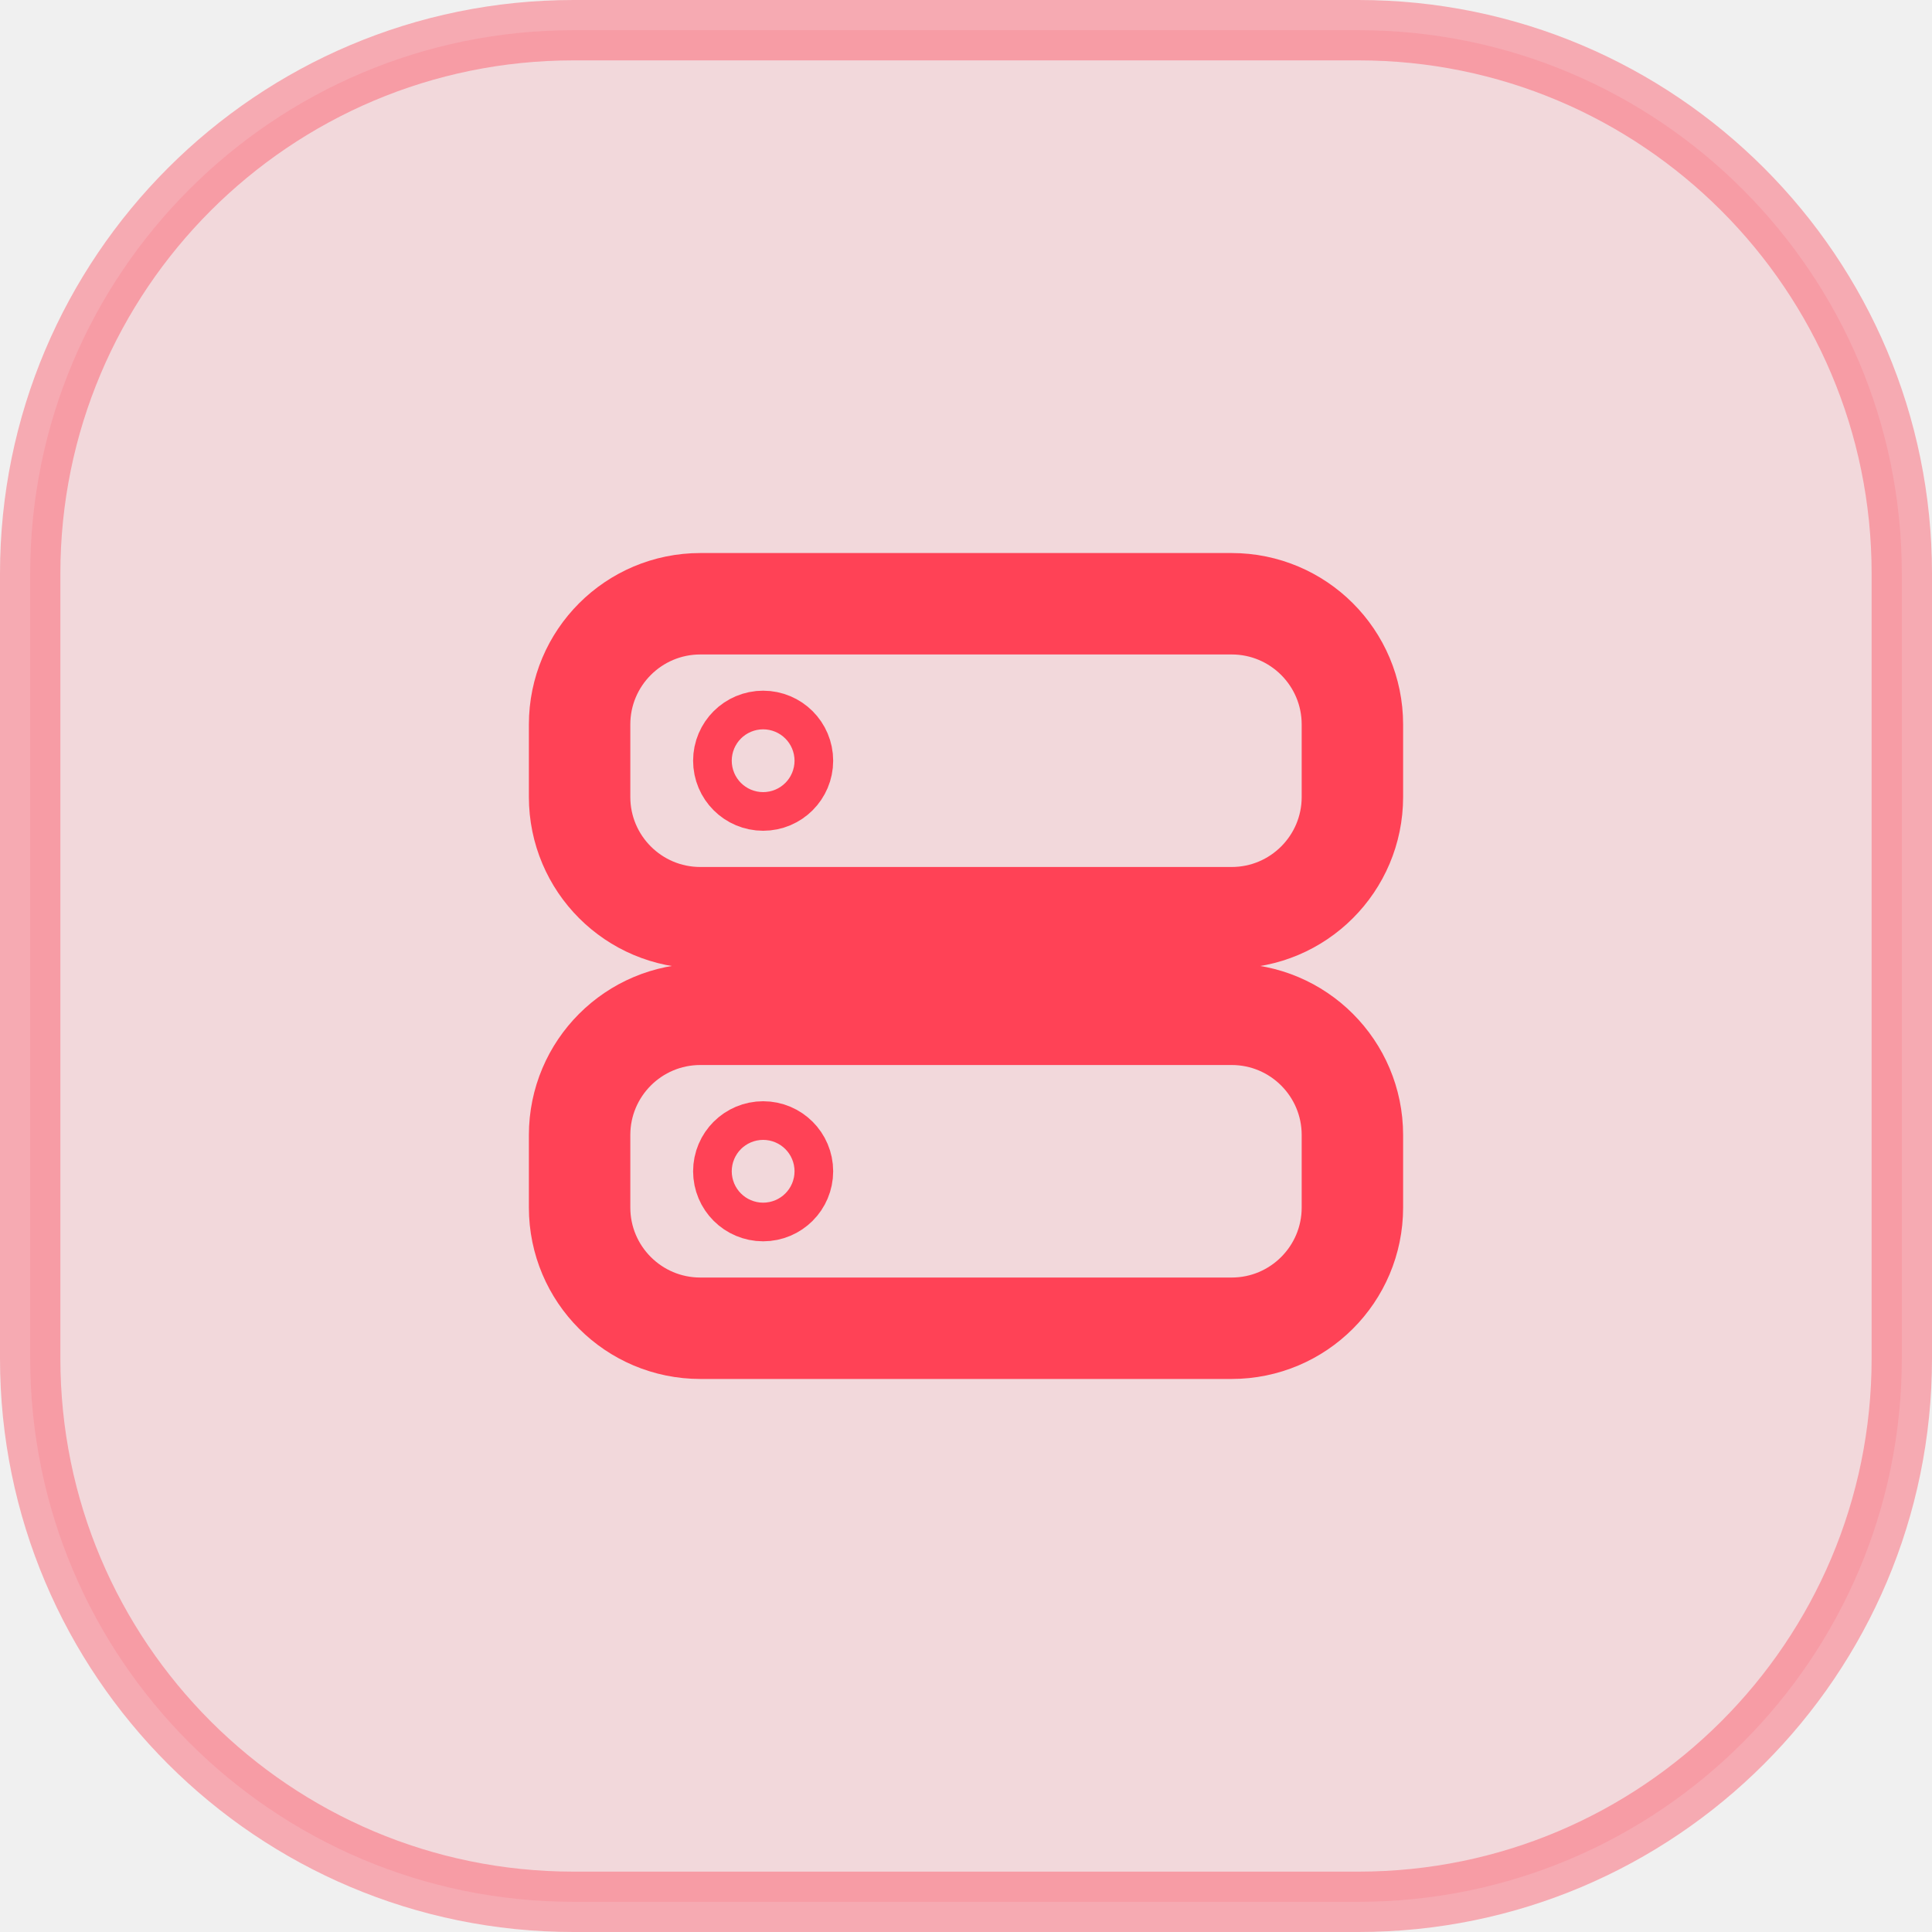
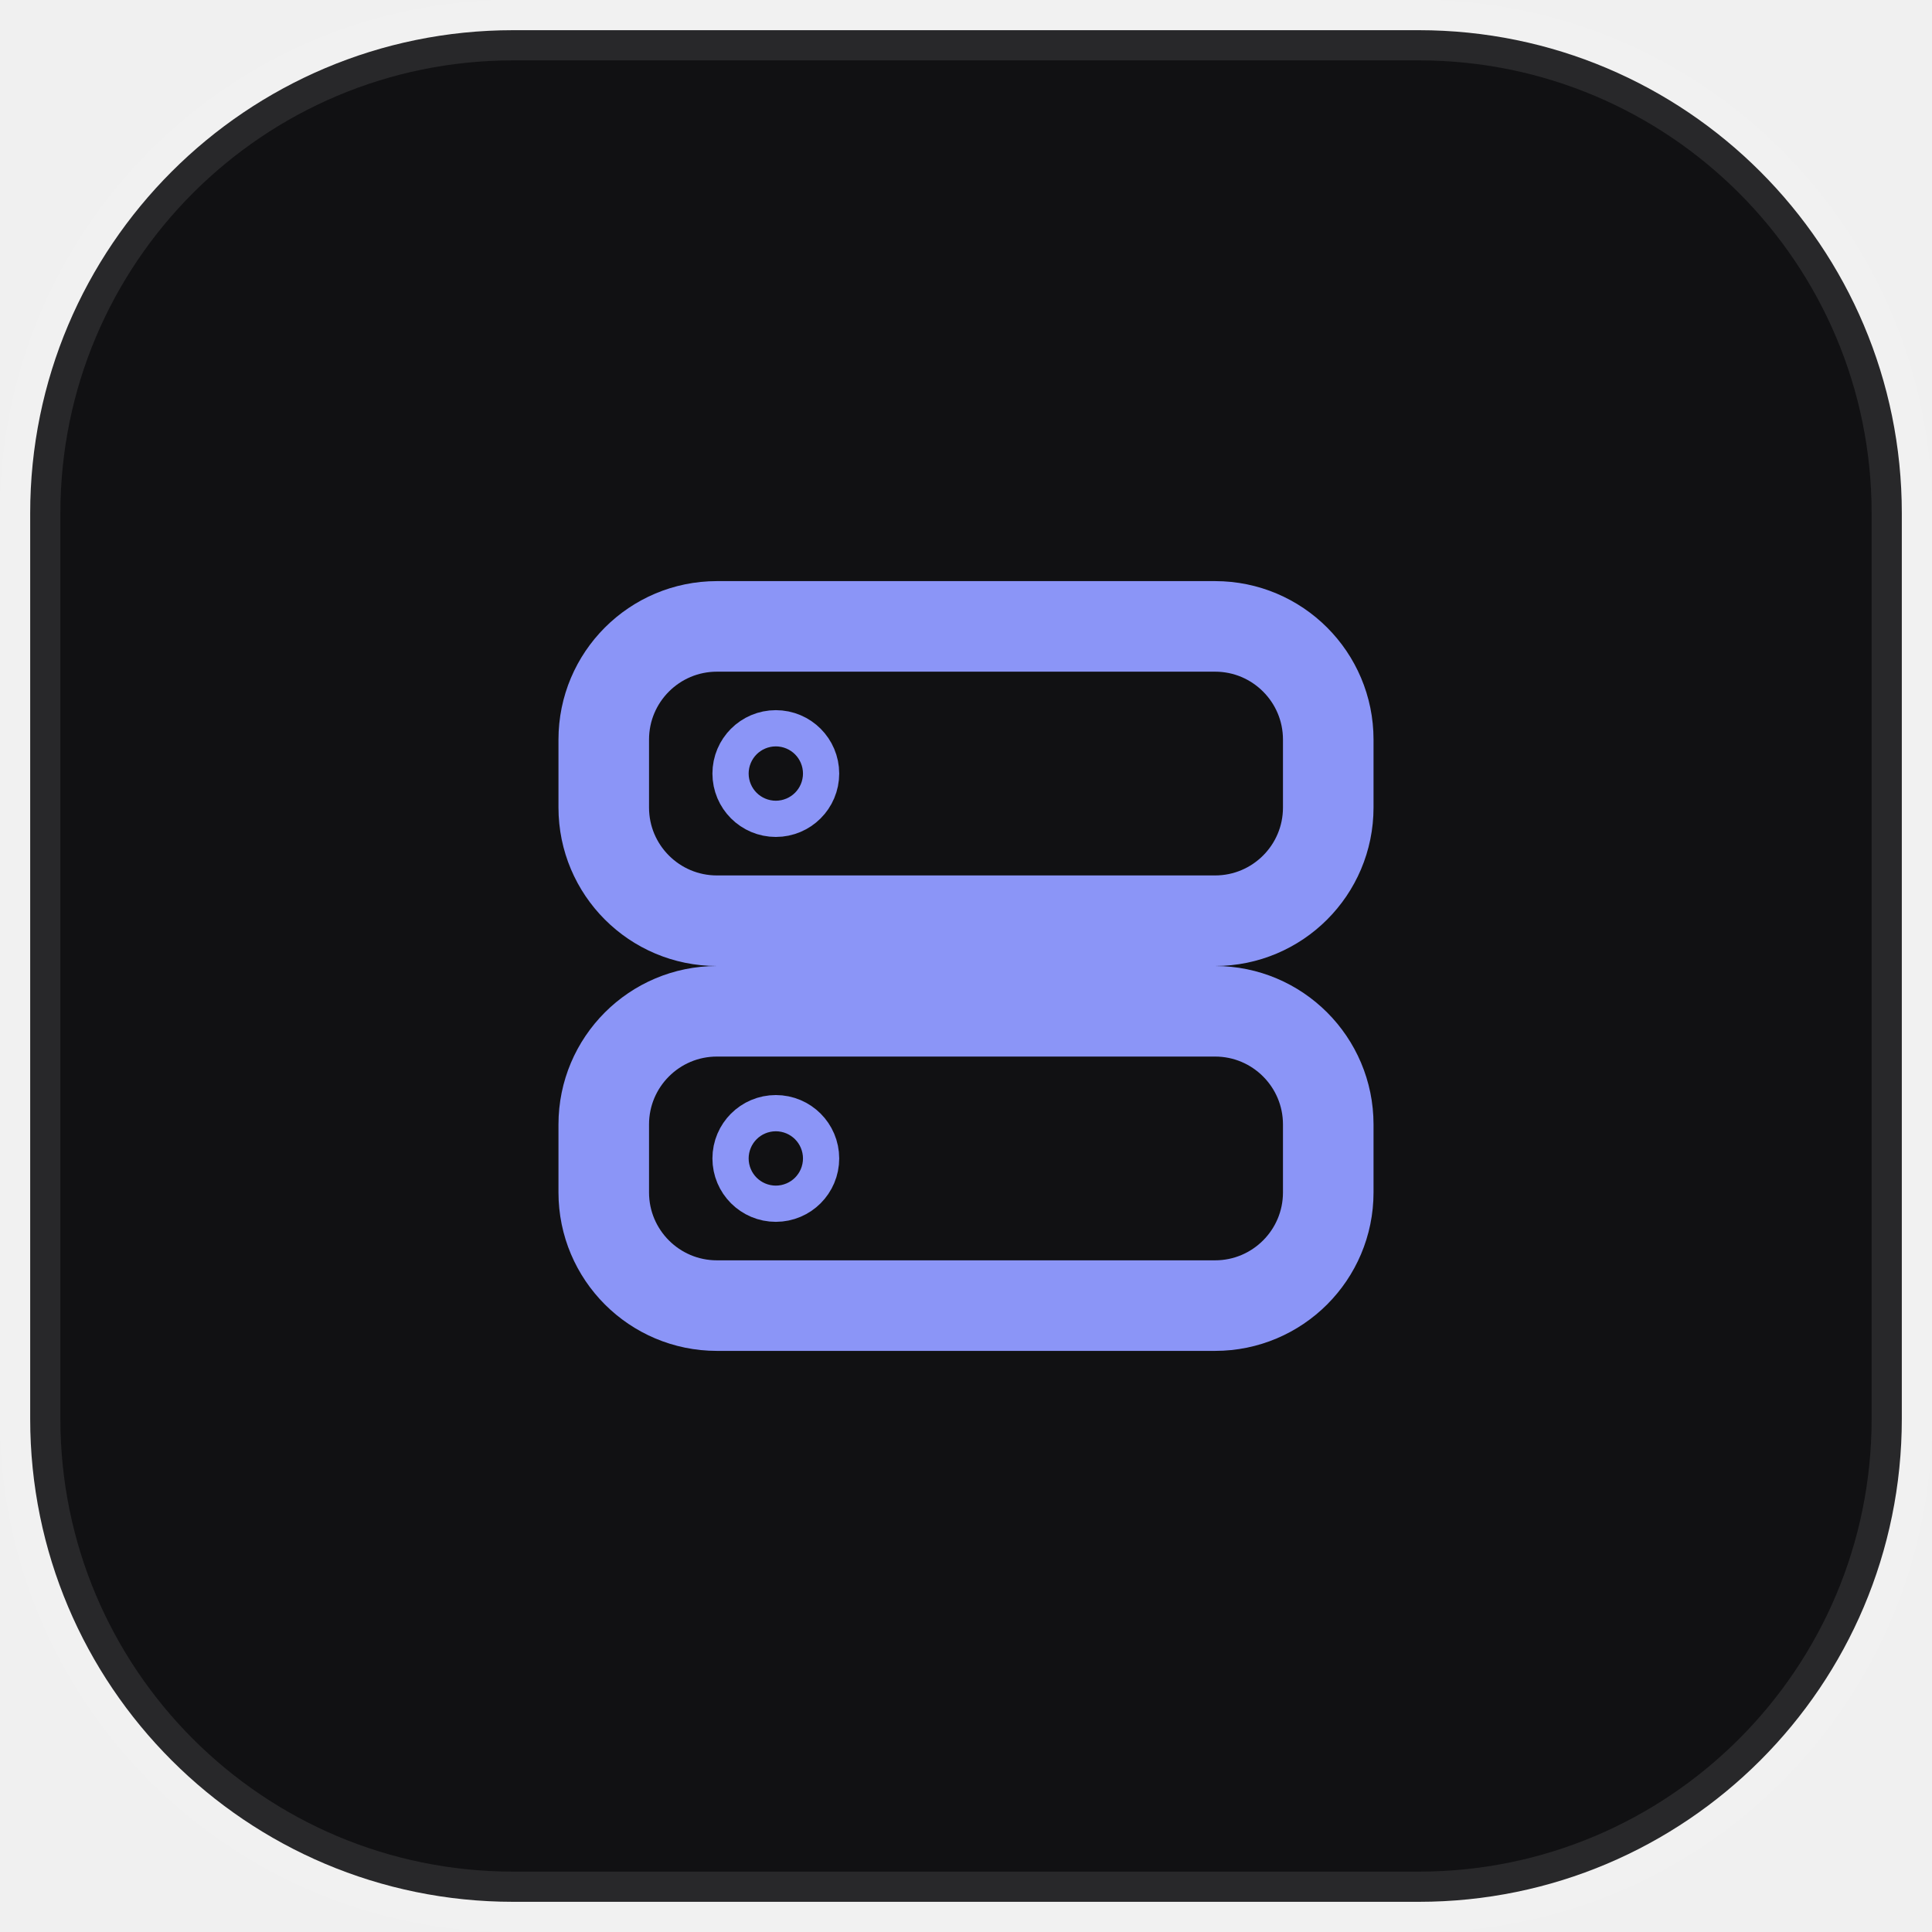
<svg xmlns="http://www.w3.org/2000/svg" width="32" height="32" viewBox="0 0 32 32" aria-hidden="true">
-   <rect x=".5" y=".5" width="31" height="31" rx="9" fill="#ff4256" fill-opacity=".14" stroke="#ff4256" stroke-opacity=".4" />
-   <g transform="translate(6.4 6.4) scale(.8)" fill="none" stroke="#ff4256" stroke-width="2.1" stroke-linecap="round" stroke-linejoin="round">
+   <rect x=".5" y=".5" width="31" height="31" rx="8" fill="#111113" stroke="#fff" stroke-opacity=".1" />
+   <g transform="translate(7 7) scale(.75)" fill="none" stroke="#8b95f7" stroke-width="2" stroke-linecap="round" stroke-linejoin="round">
    <rect x="4" y="4.5" width="16" height="6.5" rx="2.5" />
    <rect x="4" y="13" width="16" height="6.5" rx="2.5" />
    <circle cx="7.8" cy="7.75" r=".4" />
    <circle cx="7.8" cy="16.25" r=".4" />
  </g>
</svg>
